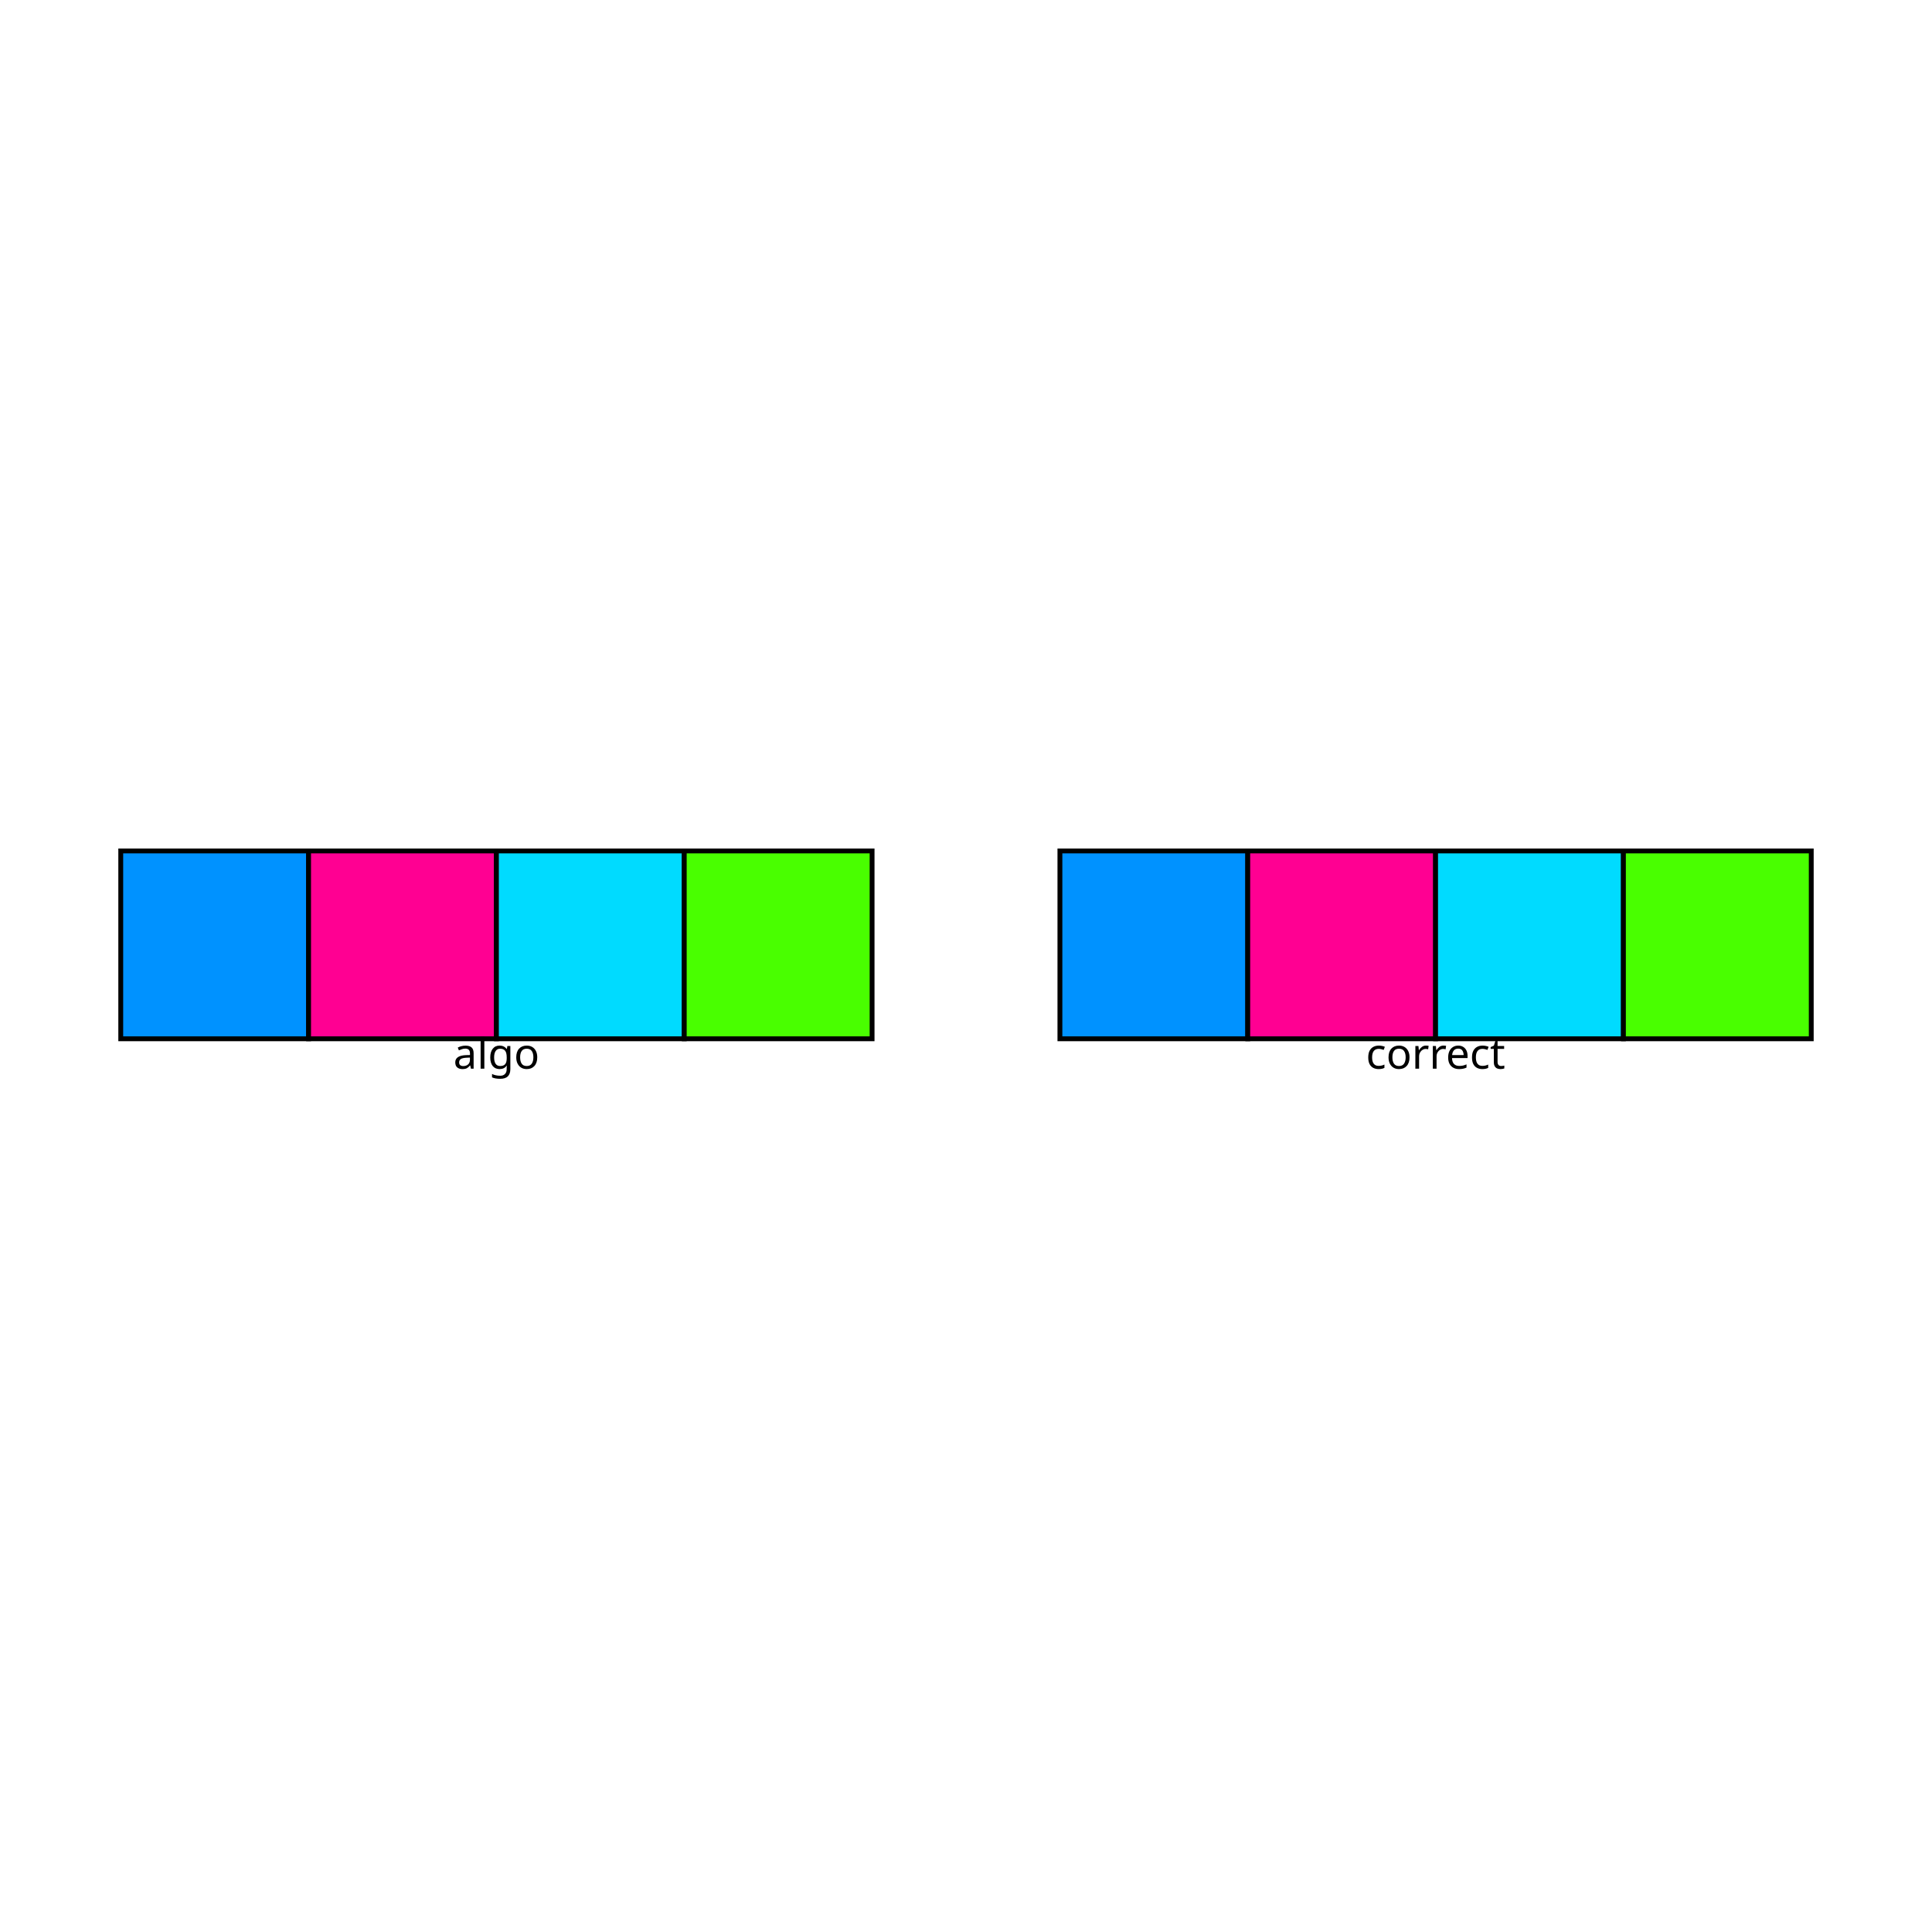
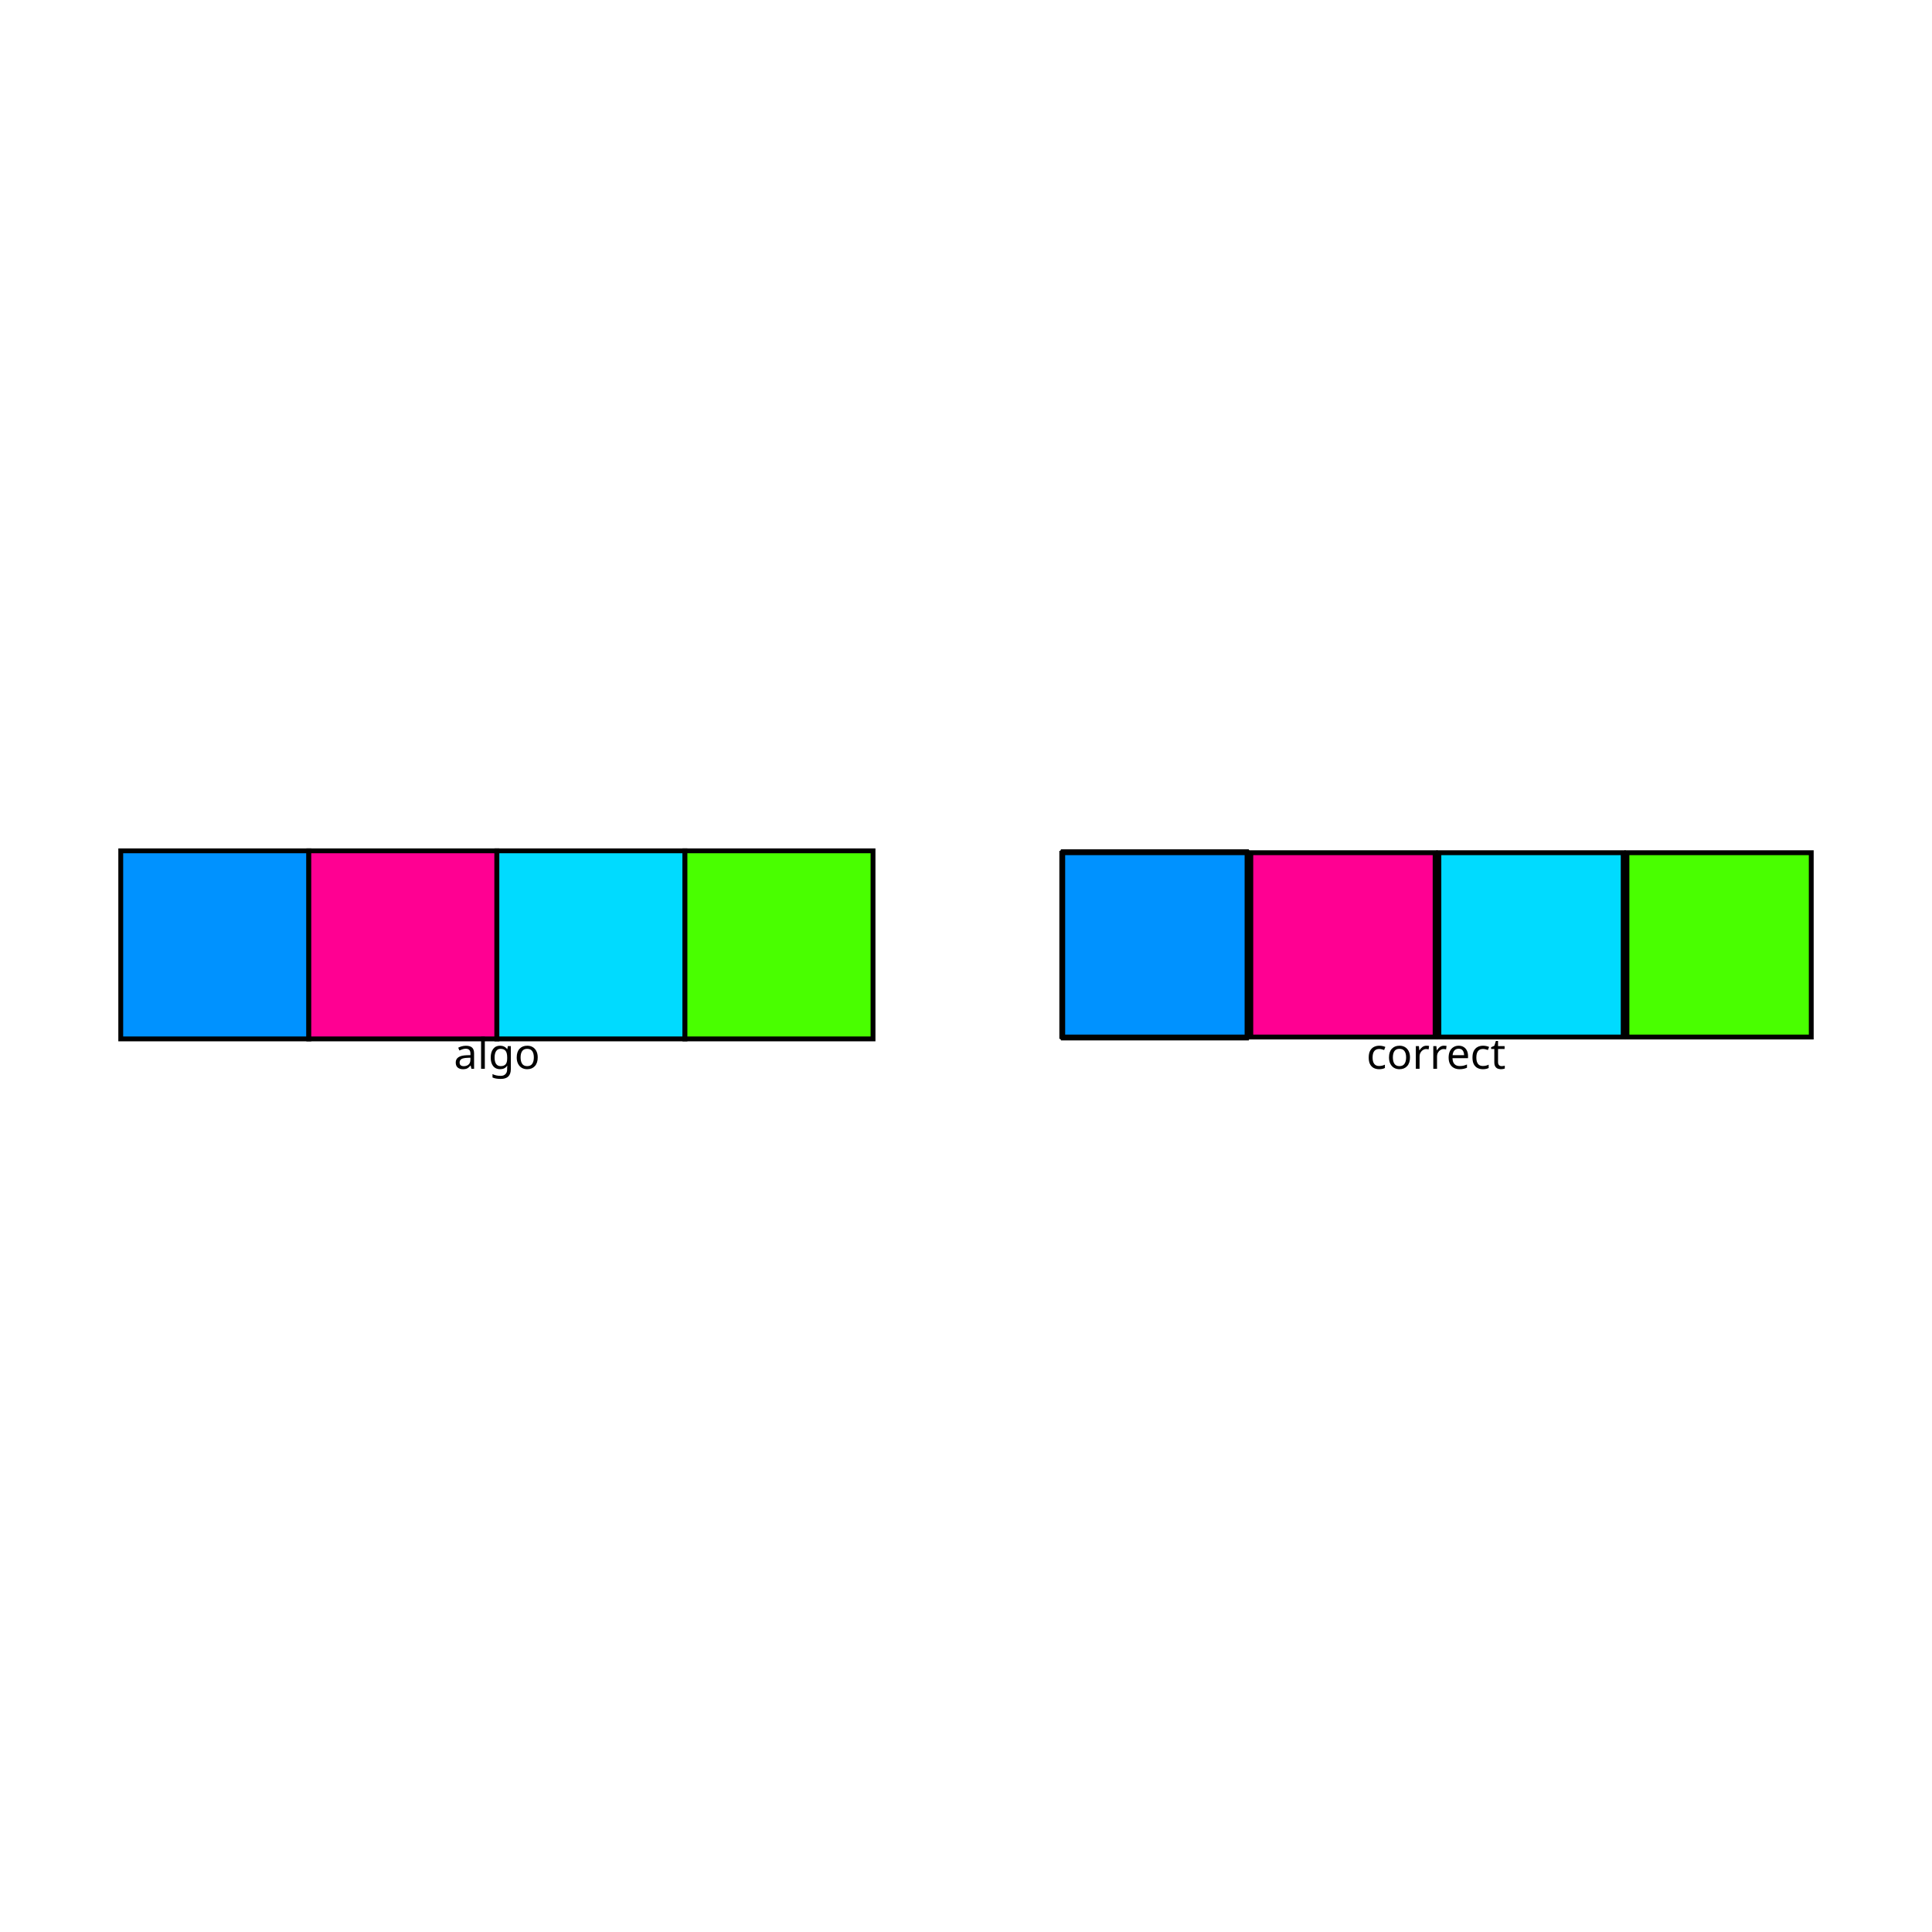
<svg xmlns="http://www.w3.org/2000/svg" width="640" height="640" viewBox="0 0 640 640">
  <rect width="100%" height="100%" fill="white" />
  <g>
-     <polyline data-points="0,0 100,0" data-type="line" data-label="" points="40,281.889 102.222,281.889" fill="none" stroke="black" stroke-width="1" />
+     <polyline data-points="0,0 100,0" data-type="line" data-label="" points="40,281.85 102.3,281.85" fill="none" stroke="black" stroke-width="1" />
  </g>
  <g>
-     <polyline data-points="100,0 100,100" data-type="line" data-label="" points="102.222,281.889 102.222,344.111" fill="none" stroke="black" stroke-width="1" />
+     <polyline data-points="100,0 100,100" data-type="line" data-label="" points="102.3,281.85 102.3,344.15" fill="none" stroke="black" stroke-width="1" />
  </g>
  <g>
-     <polyline data-points="100,100 0,100" data-type="line" data-label="" points="102.222,344.111 40,344.111" fill="none" stroke="black" stroke-width="1" />
+     <polyline data-points="100,100 0,100" data-type="line" data-label="" points="102.3,344.15 40,344.15" fill="none" stroke="black" stroke-width="1" />
  </g>
  <g>
-     <polyline data-points="0,100 0,0" data-type="line" data-label="" points="40,344.111 40,281.889" fill="none" stroke="black" stroke-width="1" />
+     <polyline data-points="0,100 0,0" data-type="line" data-label="" points="40,344.15 40,281.85" fill="none" stroke="black" stroke-width="1" />
  </g>
  <g>
-     <polyline data-points="500,0 600,0" data-type="line" data-label="" points="351.111,281.889 413.333,281.889" fill="none" stroke="black" stroke-width="1" />
+     <polyline data-points="499.875,0 599.875,0" data-type="line" data-label="" points="351.423,281.85 413.723,281.85" fill="none" stroke="black" stroke-width="1" />
  </g>
  <g>
-     <polyline data-points="600,0 600,100" data-type="line" data-label="" points="413.333,281.889 413.333,344.111" fill="none" stroke="black" stroke-width="1" />
+     <polyline data-points="599.875,0 599.875,100" data-type="line" data-label="" points="413.723,281.85 413.723,344.15" fill="none" stroke="black" stroke-width="1" />
  </g>
  <g>
-     <polyline data-points="600,100 500,100" data-type="line" data-label="" points="413.333,344.111 351.111,344.111" fill="none" stroke="black" stroke-width="1" />
+     <polyline data-points="599.875,100 499.875,100" data-type="line" data-label="" points="413.723,344.15 351.423,344.15" fill="none" stroke="black" stroke-width="1" />
  </g>
  <g>
-     <polyline data-points="500,100 500,0" data-type="line" data-label="" points="351.111,344.111 351.111,281.889" fill="none" stroke="black" stroke-width="1" />
+     <polyline data-points="499.875,100 499.875,0" data-type="line" data-label="" points="351.423,344.15 351.423,281.85" fill="none" stroke="black" stroke-width="1" />
  </g>
  <g>
-     <rect data-type="rect" data-label="first" data-x="50" data-y="50" x="40" y="281.889" width="62.222" height="62.222" fill="hsl(205.714deg, 100%, 50%)" stroke="black" stroke-width="1.607" />
+     <rect data-type="rect" data-label="first" data-x="50" data-y="50" x="40" y="281.85" width="62.3" height="62.3" fill="hsl(205.714deg, 100%, 50%)" stroke="black" stroke-width="1.605" />
  </g>
  <g>
-     <rect data-type="rect" data-label="second" data-x="150" data-y="50" x="102.222" y="281.889" width="62.222" height="62.222" fill="hsl(325.714deg, 100%, 50%)" stroke="black" stroke-width="1.607" />
+     <rect data-type="rect" data-label="second" data-x="150" data-y="50" x="102.3" y="281.85" width="62.3" height="62.3" fill="hsl(325.714deg, 100%, 50%)" stroke="black" stroke-width="1.605" />
  </g>
  <g>
-     <rect data-type="rect" data-label="third" data-x="250" data-y="50" x="164.444" y="281.889" width="62.222" height="62.222" fill="hsl(188.571deg, 100%, 50%)" stroke="black" stroke-width="1.607" />
+     <rect data-type="rect" data-label="third" data-x="250" data-y="50" x="164.6" y="281.85" width="62.3" height="62.3" fill="hsl(188.571deg, 100%, 50%)" stroke="black" stroke-width="1.605" />
  </g>
  <g>
-     <rect data-type="rect" data-label="fourth" data-x="350" data-y="50" x="226.667" y="281.889" width="62.222" height="62.222" fill="hsl(102.857deg, 100%, 50%)" stroke="black" stroke-width="1.607" />
+     <rect data-type="rect" data-label="fourth" data-x="350" data-y="50" x="226.9" y="281.85" width="62.3" height="62.3" fill="hsl(102.857deg, 100%, 50%)" stroke="black" stroke-width="1.605" />
  </g>
  <g>
-     <rect data-type="rect" data-label="first" data-x="550" data-y="50" x="351.111" y="281.889" width="62.222" height="62.222" fill="hsl(205.714deg, 100%, 50%)" stroke="black" stroke-width="1.607" />
+     <rect data-type="rect" data-label="first" data-x="549.875" data-y="50" x="352.046" y="282.473" width="61.054" height="61.054" fill="hsl(205.714deg, 100%, 50%)" stroke="black" stroke-width="1.605" />
  </g>
  <g>
-     <rect data-type="rect" data-label="second" data-x="650" data-y="50" x="413.333" y="281.889" width="62.222" height="62.222" fill="hsl(325.714deg, 100%, 50%)" stroke="black" stroke-width="1.607" />
+     <rect data-type="rect" data-label="second" data-x="649.875" data-y="50" x="414.346" y="282.473" width="61.054" height="61.054" fill="hsl(325.714deg, 100%, 50%)" stroke="black" stroke-width="1.605" />
  </g>
  <g>
-     <rect data-type="rect" data-label="third" data-x="750" data-y="50" x="475.556" y="281.889" width="62.222" height="62.222" fill="hsl(188.571deg, 100%, 50%)" stroke="black" stroke-width="1.607" />
+     <rect data-type="rect" data-label="third" data-x="749.875" data-y="50" x="476.646" y="282.473" width="61.054" height="61.054" fill="hsl(188.571deg, 100%, 50%)" stroke="black" stroke-width="1.605" />
  </g>
  <g>
-     <rect data-type="rect" data-label="fourth" data-x="850" data-y="50" x="537.778" y="281.889" width="62.222" height="62.222" fill="hsl(102.857deg, 100%, 50%)" stroke="black" stroke-width="1.607" />
+     <rect data-type="rect" data-label="fourth" data-x="849.875" data-y="50" x="538.946" y="282.473" width="61.054" height="61.054" fill="hsl(102.857deg, 100%, 50%)" stroke="black" stroke-width="1.605" />
  </g>
-   <text data-type="text" data-label="algo" data-x="200" data-y="122.5" x="164.444" y="358.111" fill="black" font-size="14" font-family="sans-serif" text-anchor="middle" dominant-baseline="text-after-edge">algo</text>
-   <text data-type="text" data-label="correct" data-x="700" data-y="122.5" x="475.556" y="358.111" fill="black" font-size="14" font-family="sans-serif" text-anchor="middle" dominant-baseline="text-after-edge">correct</text>
+   <text data-type="text" data-label="algo" data-x="200" data-y="122.471875" x="164.6" y="358.15" fill="black" font-size="14" font-family="sans-serif" text-anchor="middle" dominant-baseline="text-after-edge">algo</text>
+   <text data-type="text" data-label="correct" data-x="699.375" data-y="122.471875" x="475.711" y="358.15" fill="black" font-size="14" font-family="sans-serif" text-anchor="middle" dominant-baseline="text-after-edge">correct</text>
  <g id="crosshair" style="display: none">
    <line id="crosshair-h" y1="0" y2="640" stroke="#666" stroke-width="0.5" />
    <line id="crosshair-v" x1="0" x2="640" stroke="#666" stroke-width="0.5" />
    <text id="coordinates" font-family="monospace" font-size="12" fill="#666" />
  </g>
</svg>
